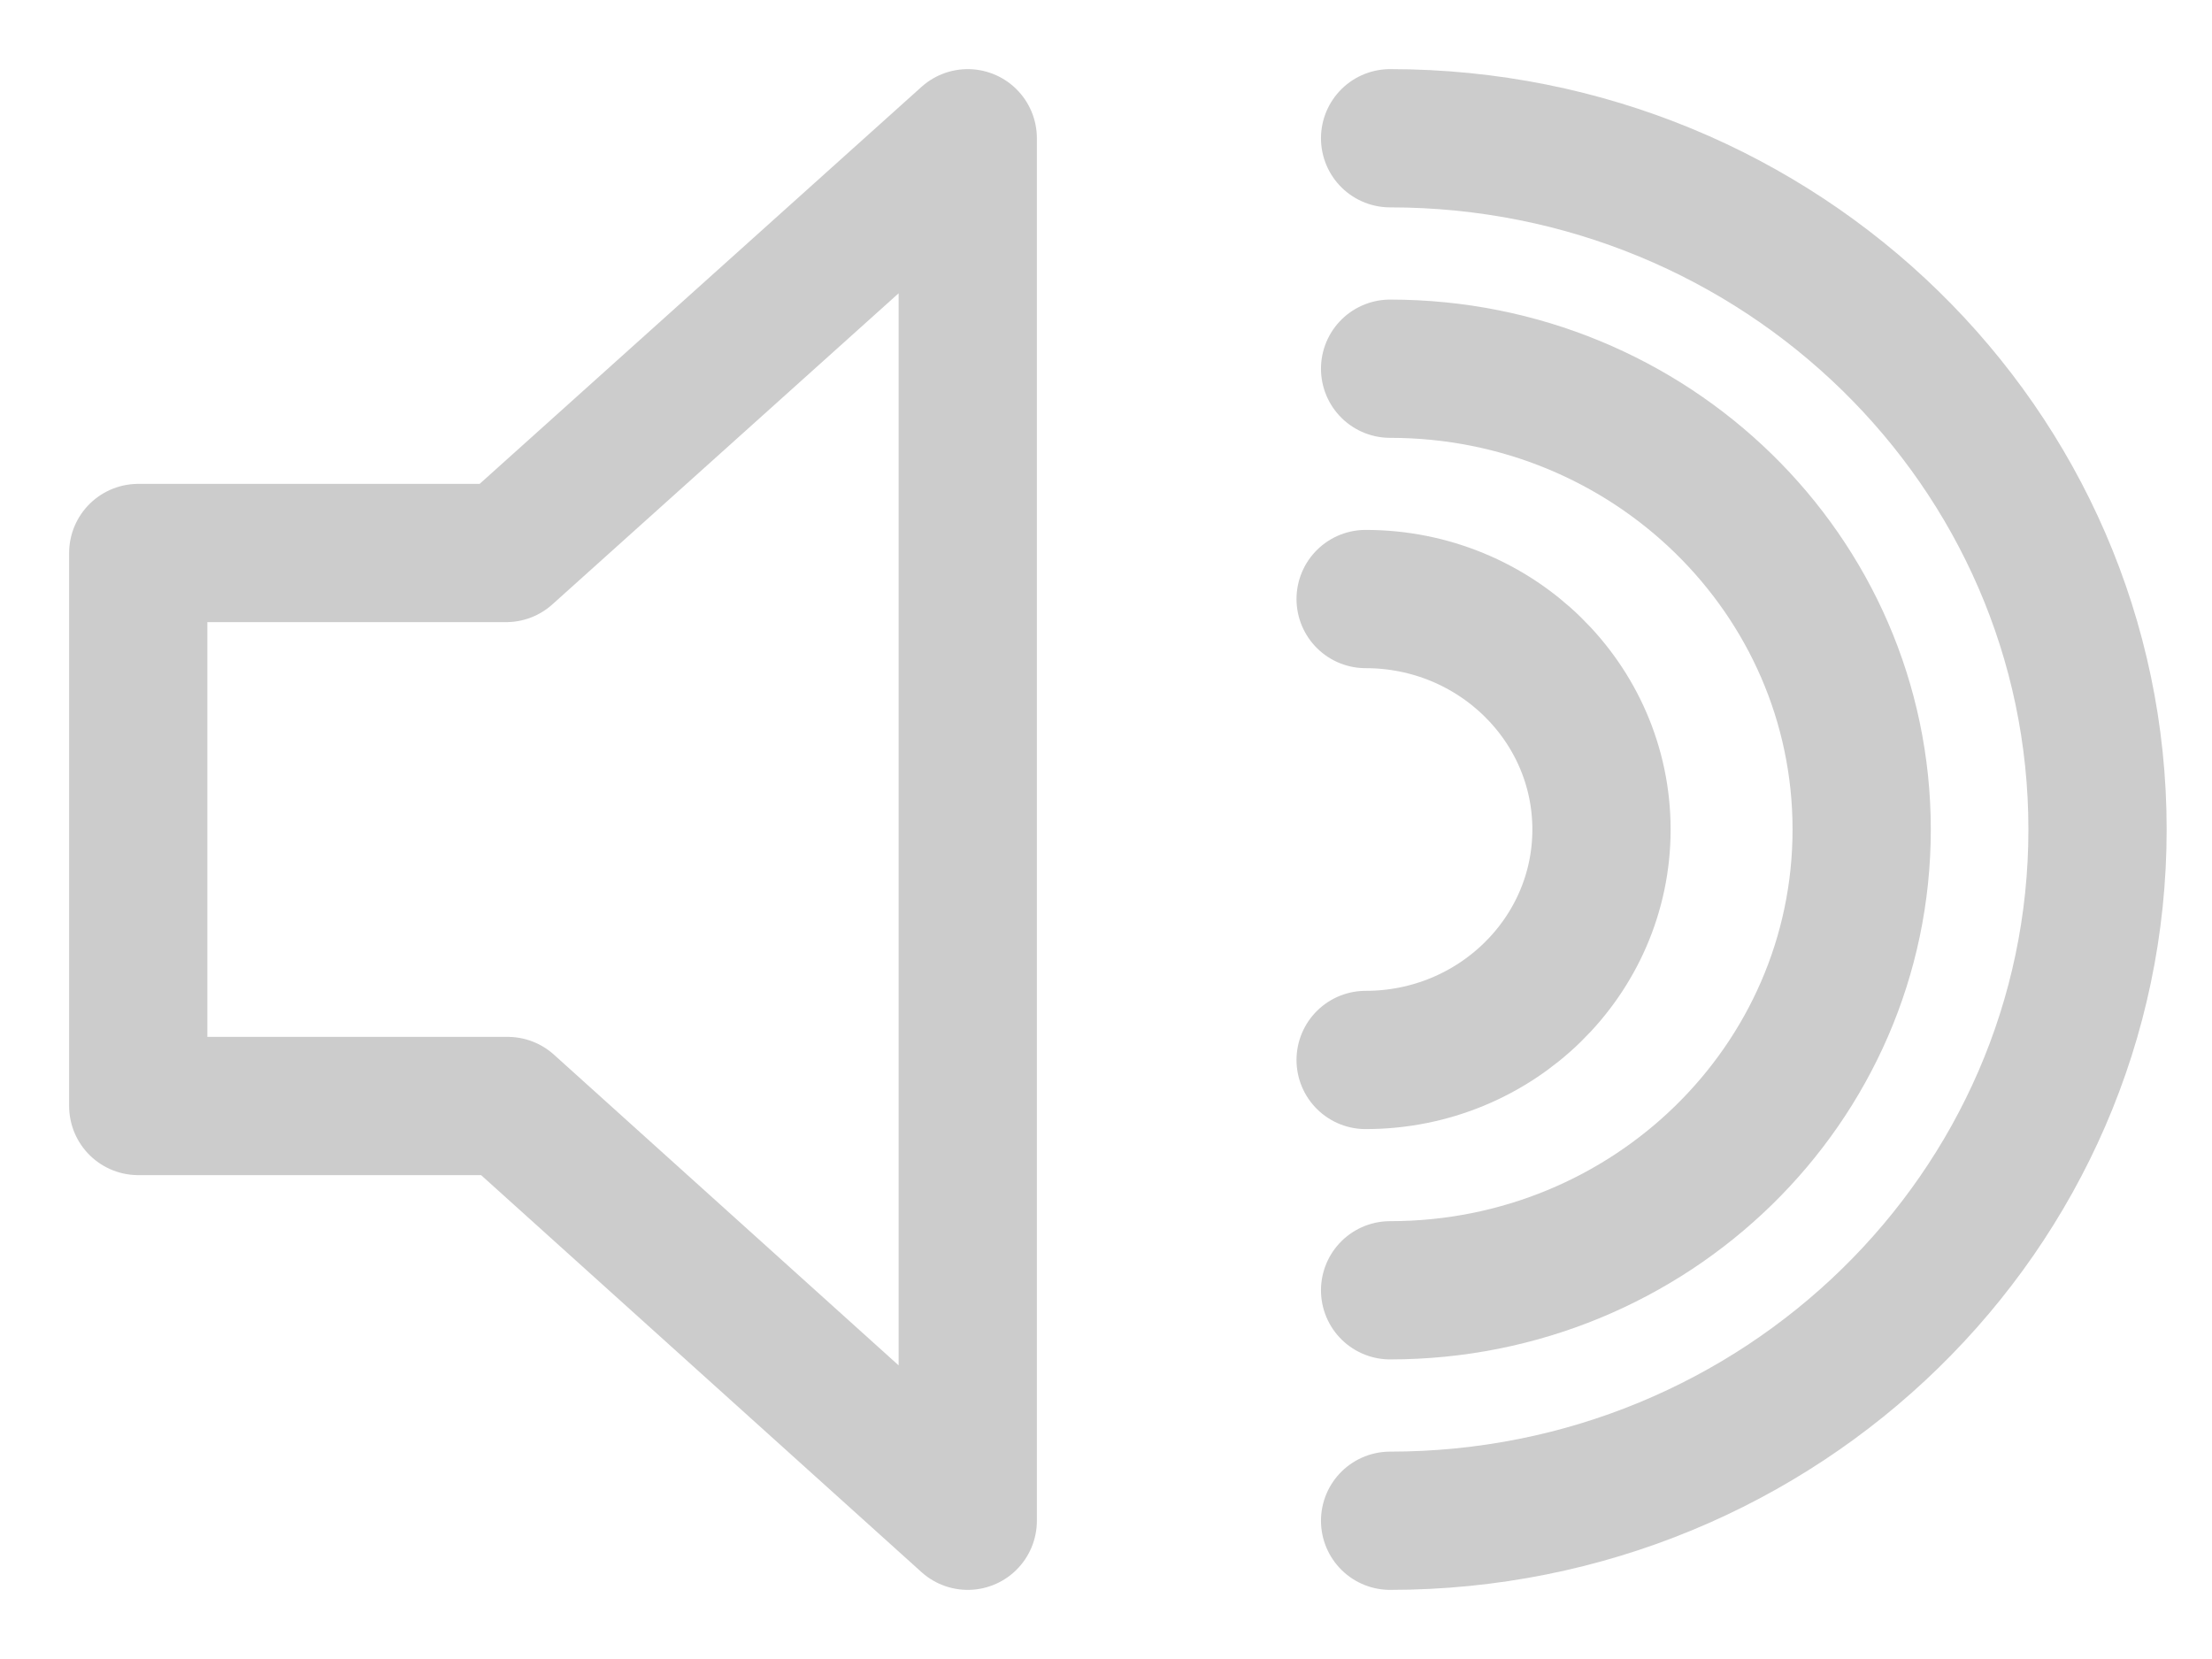
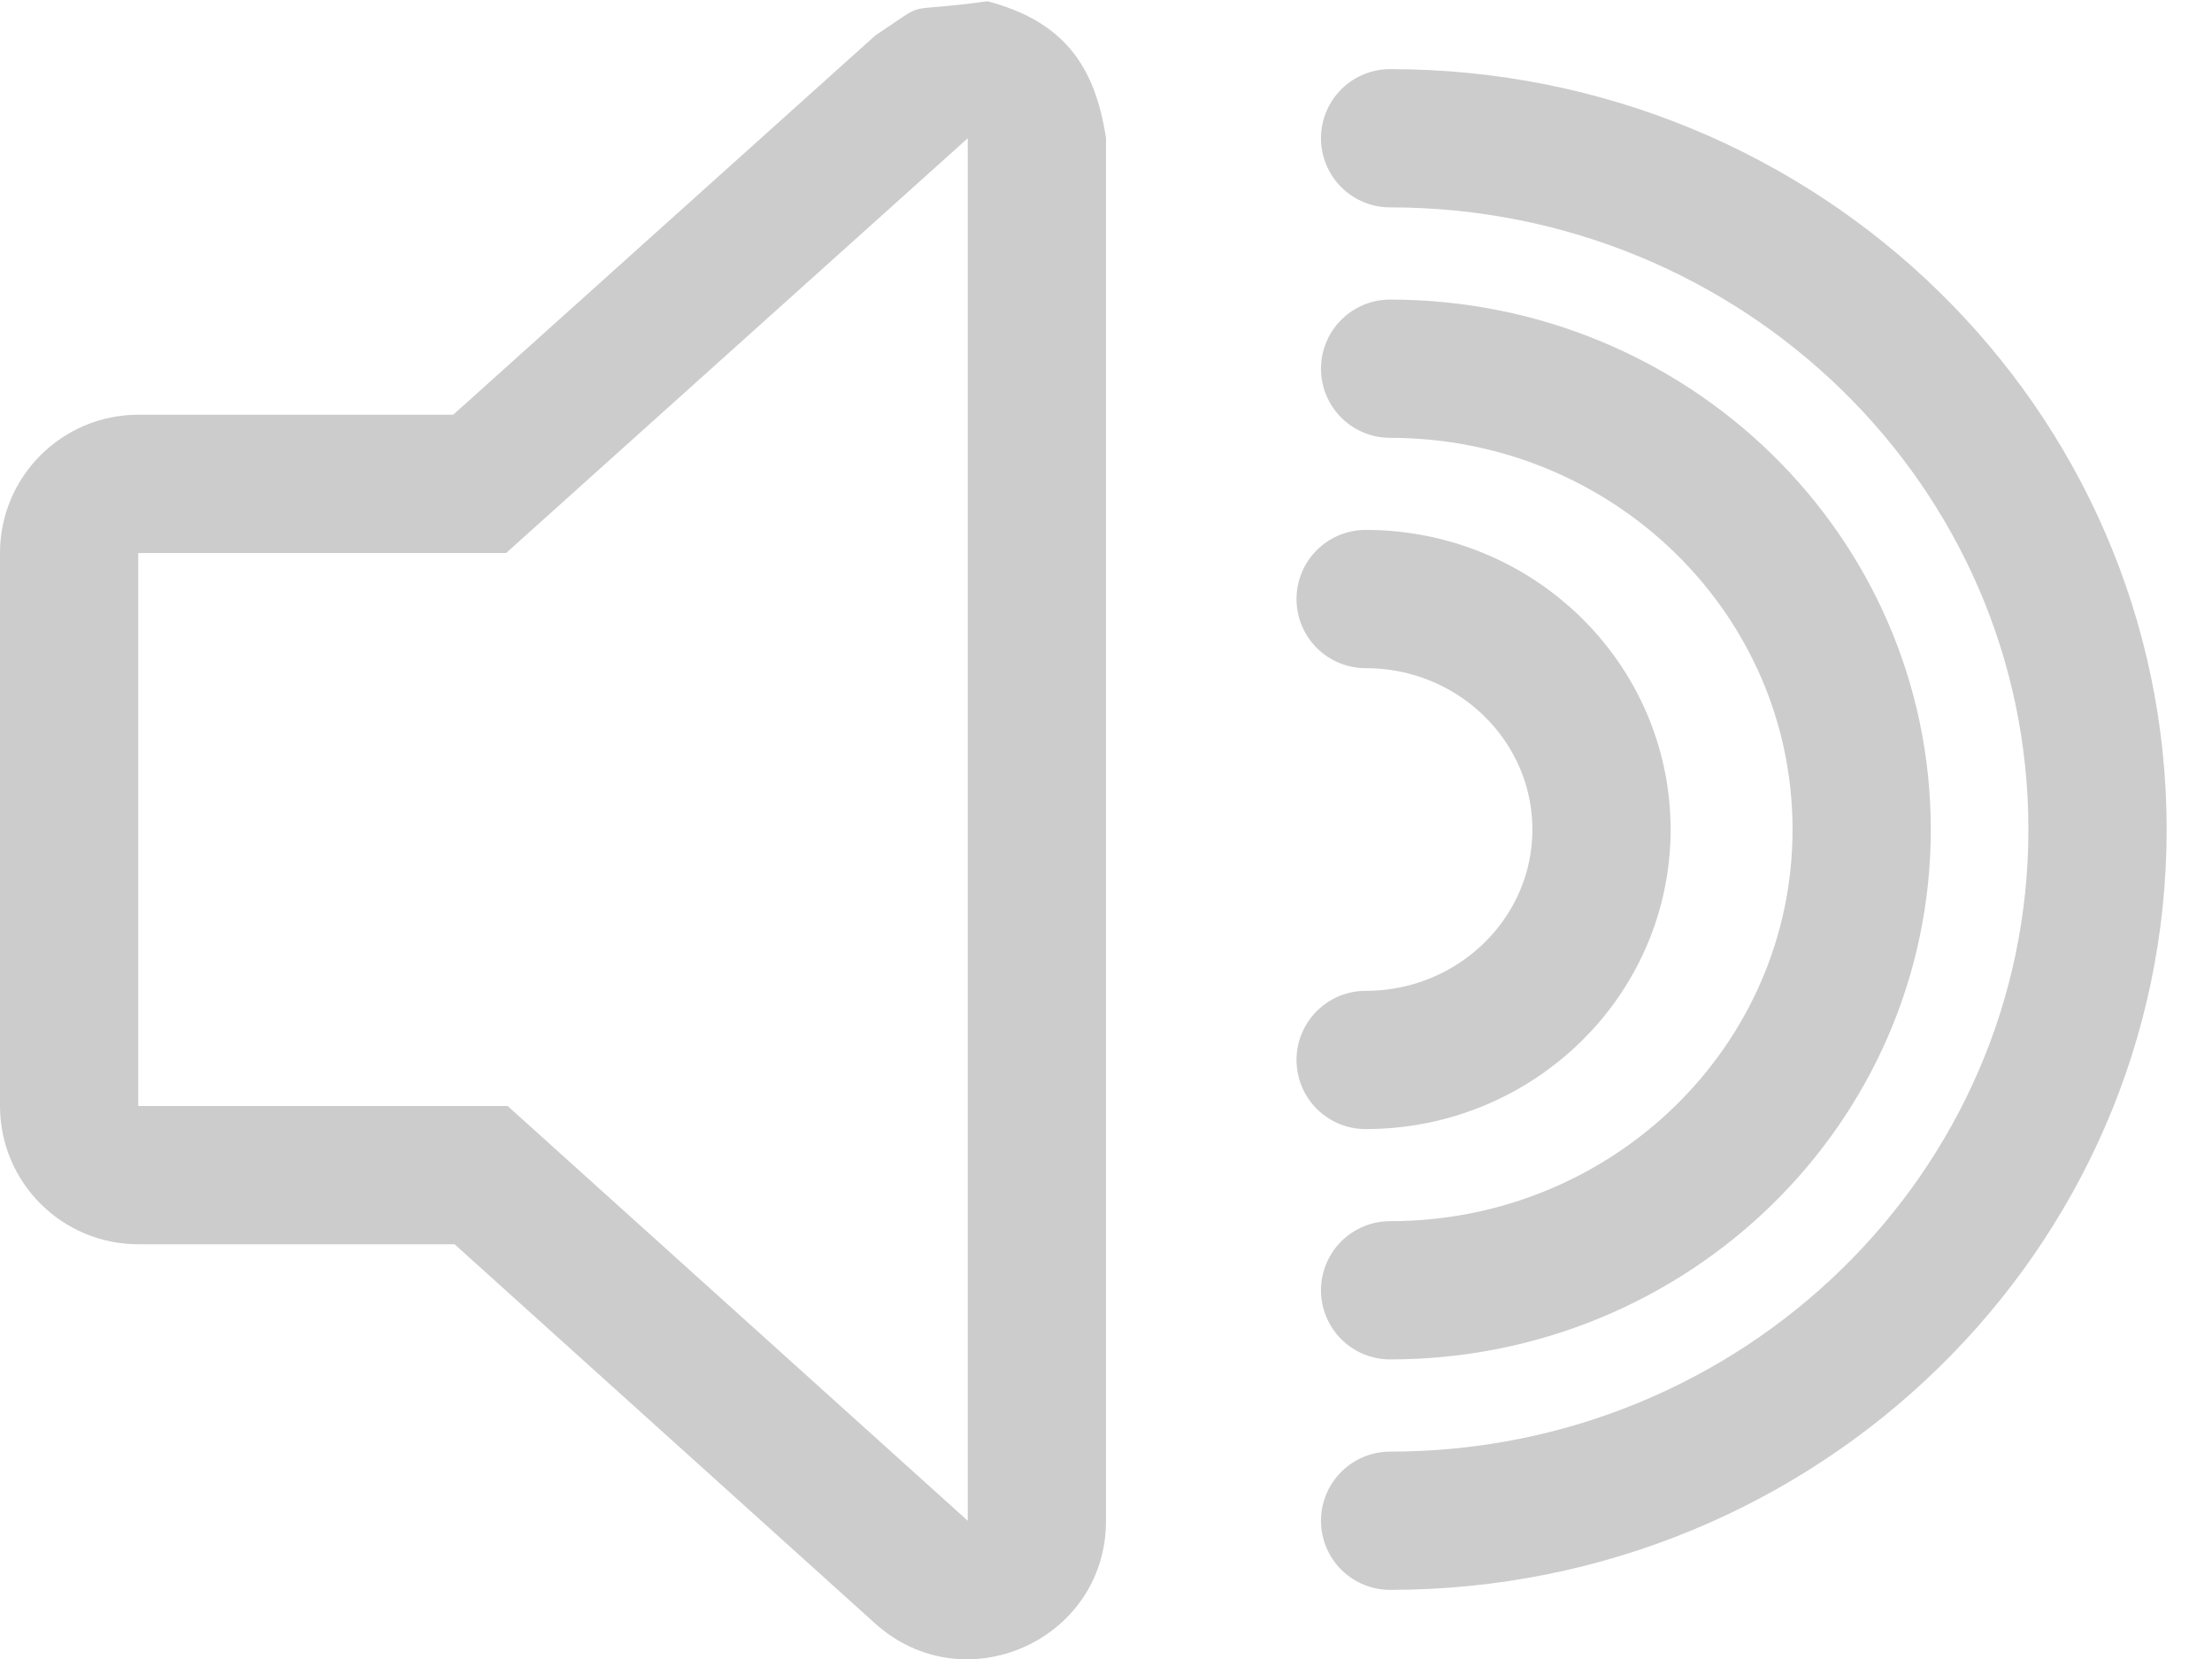
<svg xmlns="http://www.w3.org/2000/svg" version="1.1" x="0" y="0" width="16" height="12" viewBox="0, 0, 16, 12">
  <g id="Screens-revised" opacity="0.2">
-     <path d="M1,4 L3.661,4 L7,1 L7,11 L3.672,8 L1,8 z" fill-opacity="0" stroke="#000000" stroke-width="1" stroke-linecap="round" stroke-linejoin="round" id="path-1" />
+     <path d="M7.142,0.009 C7.687,0.152 7.921,0.47 8,1 L8,11 C8,11.866 6.974,12.323 6.33,11.743 L3.288,9 L1,9 C0.448,9 0,8.552 0,8 L0,4 C0,3.448 0.448,3 1,3 L3.278,3 L6.332,0.256 C6.744,-0.016 6.487,0.101 7.142,0.009 z M7,1 L3.661,4 L1,4 L1,8 L3.672,8 L7,11 L7,1 z" fill="#000000" id="path-1" />
    <path d="M9.878,7.667 C10.82,7.667 11.584,6.92 11.584,6 C11.584,5.08 10.82,4.333 9.878,4.333" fill-opacity="0" stroke="#000000" stroke-width="1" stroke-linecap="round" id="Oval-50" />
    <path d="M10.055,9.333 C11.939,9.333 13.466,7.841 13.466,6 C13.466,4.159 11.939,2.667 10.055,2.667" fill-opacity="0" stroke="#000000" stroke-width="1" stroke-linecap="round" id="Oval-50-Copy" />
    <path d="M10.055,11 C12.881,11 15.172,8.761 15.172,6 C15.172,3.239 12.881,1 10.055,1" fill-opacity="0" stroke="#000000" stroke-width="1" stroke-linecap="round" id="Oval-50-Copy-2" />
  </g>
</svg>
